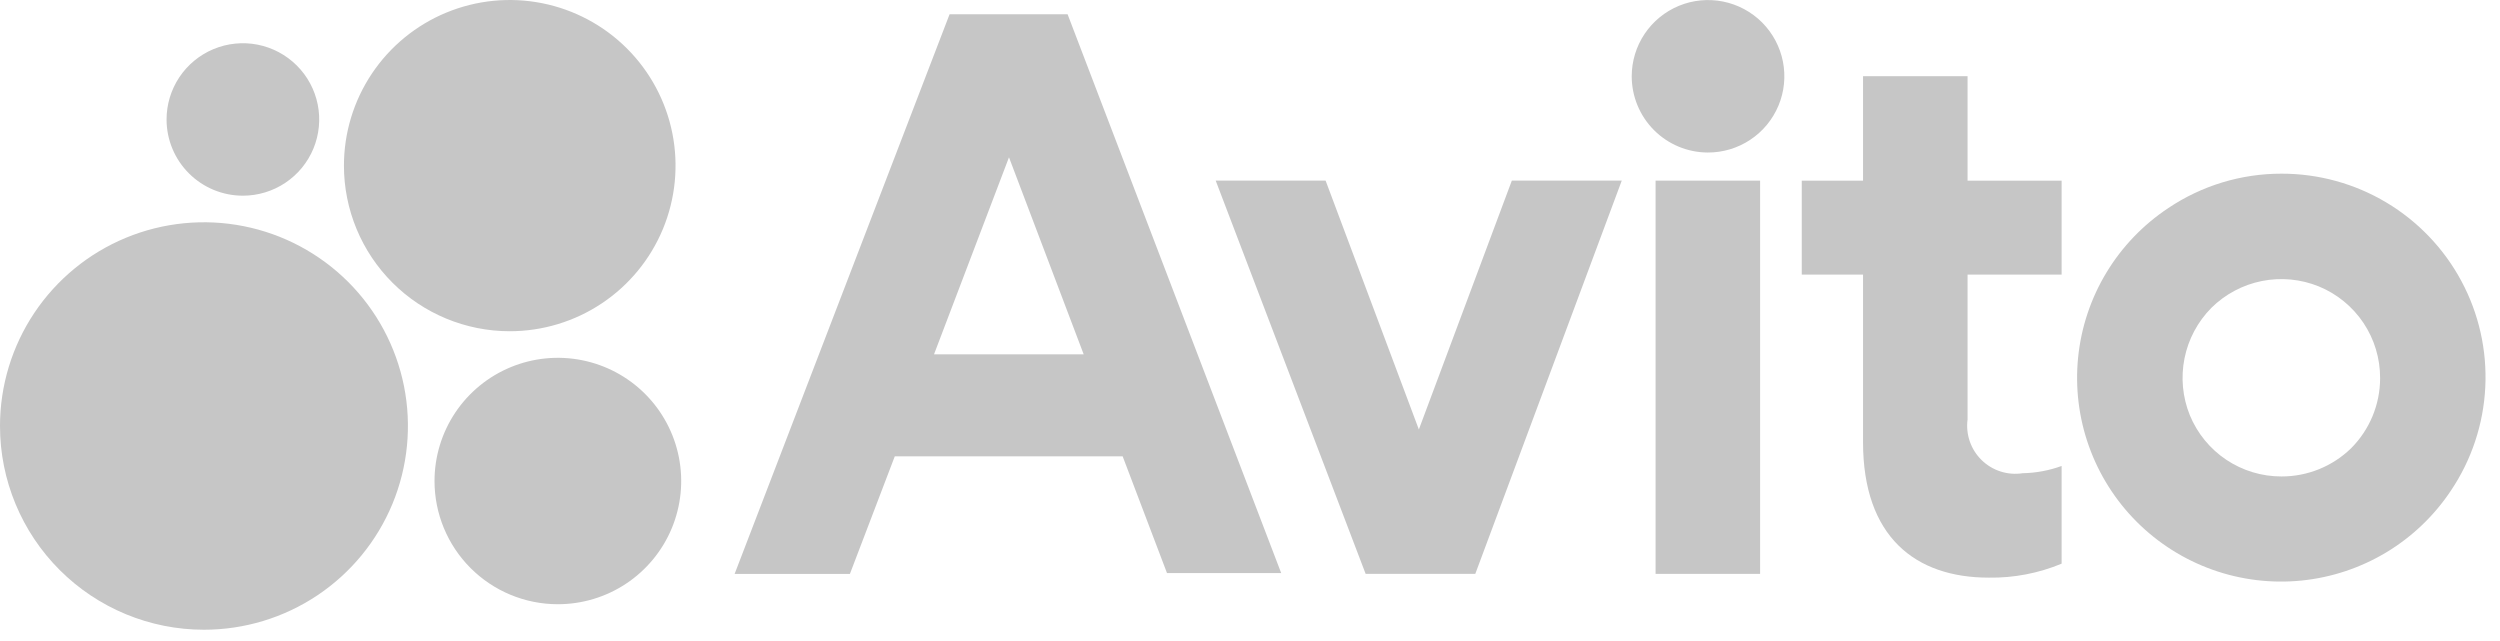
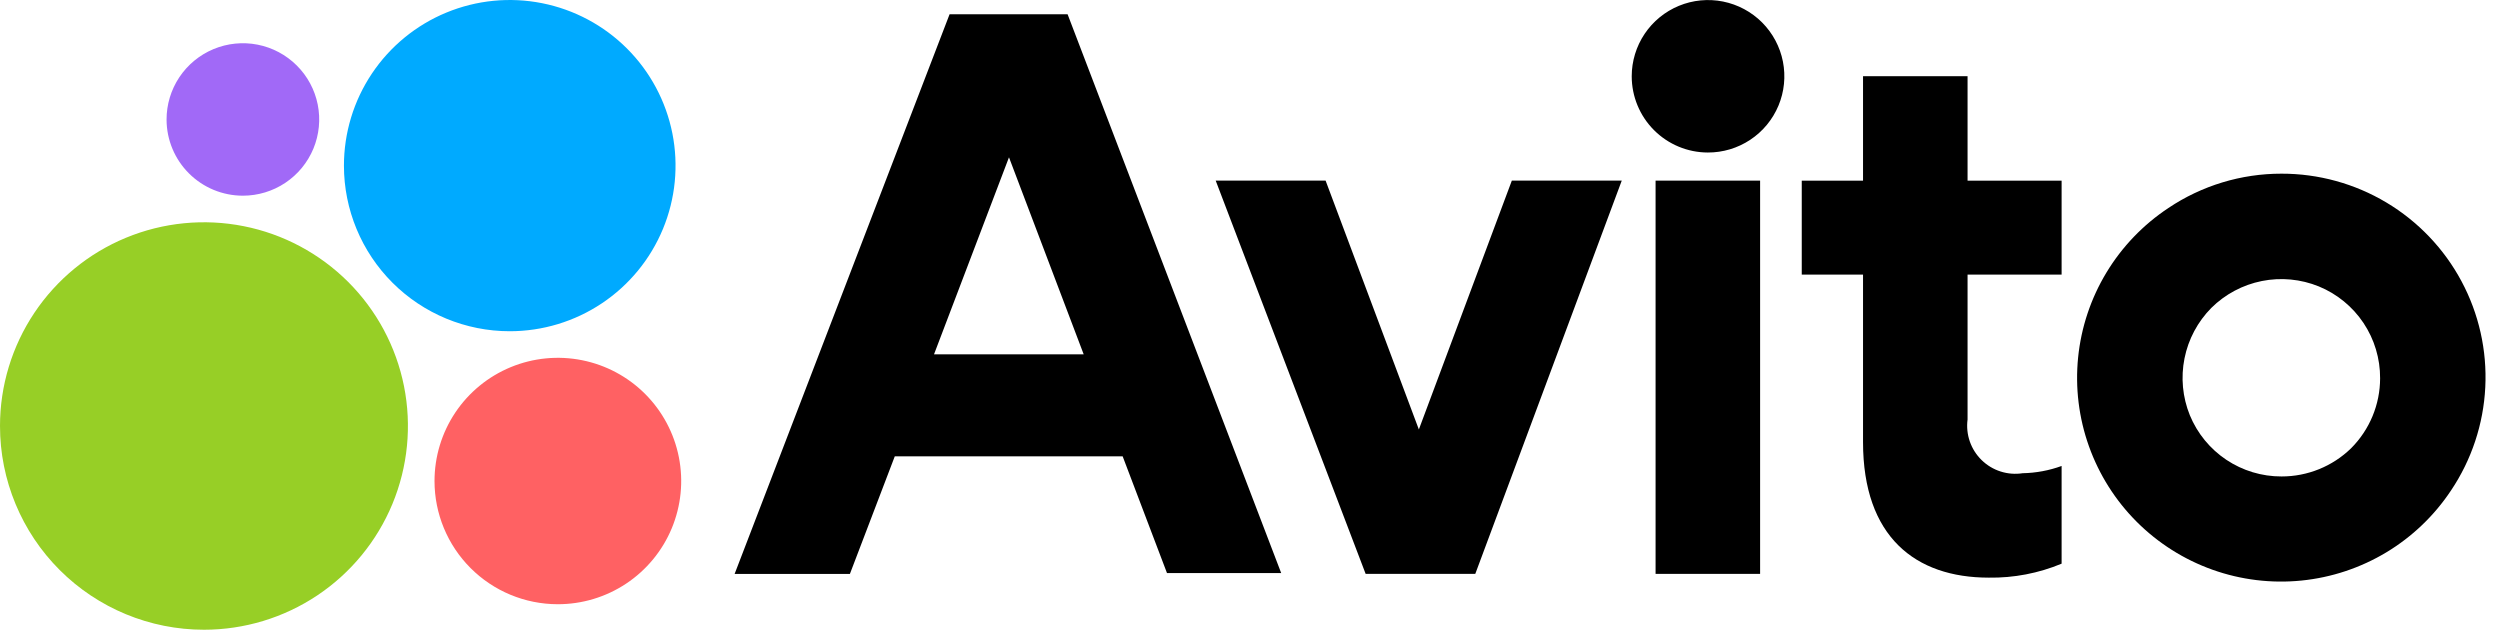
<svg xmlns="http://www.w3.org/2000/svg" width="160" height="41" viewBox="0 0 160 41" fill="none">
-   <path d="M60.774 0.911L47.016 36.73H54.394L57.266 29.205L71.85 29.205L74.688 36.678H81.997L68.325 0.911L60.774 0.911ZM59.777 22.677L64.575 10.068L69.356 22.677H59.777Z" fill="#C6C6C6" />
-   <path d="M146.015 11.115C143.436 11.112 140.915 11.877 138.774 13.314C137.162 14.382 135.808 15.794 134.809 17.448C133.81 19.103 133.192 20.958 132.999 22.88C132.806 24.803 133.043 26.744 133.693 28.563C134.343 30.383 135.389 32.036 136.757 33.402C138.125 34.768 139.779 35.813 141.601 36.463C143.422 37.112 145.366 37.349 147.29 37.156C149.215 36.963 151.072 36.345 152.729 35.348C154.385 34.35 155.798 32.997 156.867 31.387C158.183 29.425 158.941 27.143 159.058 24.784C159.176 22.425 158.649 20.079 157.534 17.997C156.419 15.914 154.758 14.174 152.729 12.961C150.7 11.749 148.379 11.111 146.015 11.115ZM146.015 30.493C144.759 30.496 143.53 30.124 142.485 29.427C141.441 28.729 140.628 27.737 140.15 26.576C139.682 25.422 139.563 24.156 139.808 22.935C140.052 21.714 140.65 20.591 141.526 19.705C142.412 18.828 143.536 18.23 144.759 17.985C145.982 17.741 147.25 17.861 148.405 18.331C149.57 18.809 150.565 19.624 151.264 20.67C151.962 21.717 152.332 22.948 152.327 24.206C152.326 25.887 151.658 27.499 150.469 28.69C149.278 29.849 147.679 30.497 146.015 30.493Z" fill="#C6C6C6" />
-   <path d="M90.807 27.486L84.839 11.56L77.805 11.56L87.401 36.728H94.418L103.792 11.56H96.757L90.807 27.486Z" fill="#C6C6C6" />
-   <path d="M125.924 4.878L119.234 4.878V11.561H115.312V17.573H119.234V28.293C119.234 34.357 122.587 36.969 127.283 36.969C128.881 36.993 130.467 36.689 131.943 36.075V29.822C131.144 30.113 130.301 30.27 129.45 30.286C128.977 30.359 128.495 30.322 128.039 30.176C127.584 30.031 127.169 29.782 126.827 29.448C126.485 29.115 126.225 28.707 126.068 28.256C125.912 27.805 125.862 27.323 125.924 26.85V17.573H131.943V11.561L125.924 11.561V4.878Z" fill="#C6C6C6" />
-   <path d="M109.297 9.761C110.264 9.765 111.21 9.481 112.015 8.947C112.821 8.413 113.449 7.652 113.822 6.761C114.194 5.87 114.293 4.889 114.107 3.941C113.92 2.993 113.456 2.123 112.774 1.438C112.092 0.754 111.221 0.288 110.273 0.098C109.325 -0.091 108.342 0.004 107.449 0.373C106.555 0.742 105.792 1.367 105.254 2.17C104.717 2.973 104.43 3.917 104.43 4.882C104.43 6.173 104.942 7.412 105.854 8.326C106.766 9.241 108.004 9.757 109.297 9.761Z" fill="#C6C6C6" />
-   <path d="M112.647 11.56L105.957 11.56V36.728H112.647V11.56Z" fill="#C6C6C6" />
-   <path d="M13.054 40.303C15.636 40.303 18.159 39.538 20.306 38.106C22.453 36.673 24.126 34.636 25.114 32.254C26.102 29.871 26.36 27.25 25.857 24.72C25.353 22.191 24.11 19.868 22.284 18.044C20.458 16.221 18.133 14.979 15.6 14.476C13.068 13.973 10.444 14.231 8.058 15.218C5.673 16.204 3.634 17.876 2.2 20.02C0.766 22.164 0 24.685 0 27.264C0 30.722 1.375 34.039 3.823 36.484C6.271 38.929 9.592 40.303 13.054 40.303Z" fill="#C6C6C6" />
-   <path d="M35.685 38.67C37.248 38.674 38.776 38.214 40.076 37.35C41.376 36.486 42.391 35.255 42.991 33.815C43.591 32.374 43.75 30.788 43.447 29.257C43.145 27.727 42.394 26.32 41.291 25.215C40.188 24.111 38.781 23.358 37.249 23.053C35.717 22.747 34.129 22.902 32.686 23.498C31.242 24.095 30.008 25.105 29.14 26.402C28.272 27.7 27.809 29.225 27.809 30.785C27.809 32.873 28.638 34.877 30.115 36.355C31.591 37.833 33.595 38.666 35.685 38.67Z" fill="#C6C6C6" />
-   <path d="M15.545 12.524C16.511 12.524 17.456 12.238 18.26 11.701C19.064 11.164 19.69 10.401 20.059 9.509C20.428 8.616 20.524 7.634 20.334 6.687C20.144 5.74 19.677 4.871 18.992 4.19C18.307 3.508 17.436 3.045 16.487 2.858C15.538 2.672 14.556 2.771 13.663 3.143C12.771 3.515 12.01 4.143 11.475 4.947C10.94 5.752 10.657 6.697 10.66 7.663C10.665 8.954 11.181 10.19 12.097 11.101C13.012 12.013 14.252 12.524 15.545 12.524Z" fill="#C6C6C6" />
-   <path d="M32.623 21.199C34.722 21.199 36.774 20.578 38.519 19.413C40.264 18.248 41.624 16.593 42.427 14.656C43.23 12.719 43.44 10.588 43.031 8.532C42.621 6.476 41.611 4.587 40.127 3.105C38.643 1.622 36.752 0.613 34.693 0.204C32.635 -0.205 30.501 0.005 28.562 0.807C26.623 1.609 24.966 2.968 23.8 4.711C22.634 6.454 22.012 8.503 22.012 10.6C22.012 13.411 23.13 16.107 25.12 18.095C27.11 20.082 29.809 21.199 32.623 21.199Z" fill="#C6C6C6" />
+   <path d="M60.774 0.911L47.016 36.73H54.394L57.266 29.205L71.85 29.205L74.688 36.678H81.997L68.325 0.911L60.774 0.911ZM59.777 22.677L64.575 10.068L69.356 22.677H59.777Z" fill="black" />
+   <path d="M146.015 11.115C143.436 11.112 140.915 11.877 138.774 13.314C137.162 14.382 135.808 15.794 134.809 17.448C133.81 19.103 133.192 20.958 132.999 22.88C132.806 24.803 133.043 26.744 133.693 28.563C134.343 30.383 135.389 32.036 136.757 33.402C138.125 34.768 139.779 35.813 141.601 36.463C143.422 37.112 145.366 37.349 147.29 37.156C149.215 36.963 151.072 36.345 152.729 35.348C154.385 34.35 155.798 32.997 156.867 31.387C158.183 29.425 158.941 27.143 159.058 24.784C159.176 22.425 158.649 20.079 157.534 17.997C156.419 15.914 154.758 14.174 152.729 12.961C150.7 11.749 148.379 11.111 146.015 11.115ZM146.015 30.493C144.759 30.496 143.53 30.124 142.485 29.427C141.441 28.729 140.628 27.737 140.15 26.576C139.682 25.422 139.563 24.156 139.808 22.935C140.052 21.714 140.65 20.591 141.526 19.705C142.412 18.828 143.536 18.23 144.759 17.985C145.982 17.741 147.25 17.861 148.405 18.331C149.57 18.809 150.565 19.624 151.264 20.67C151.962 21.717 152.332 22.948 152.327 24.206C152.326 25.887 151.658 27.499 150.469 28.69C149.278 29.849 147.679 30.497 146.015 30.493Z" fill="black" />
+   <path d="M90.807 27.486L84.839 11.56L77.805 11.56L87.401 36.728H94.418L103.792 11.56H96.757L90.807 27.486Z" fill="black" />
+   <path d="M125.924 4.878L119.234 4.878V11.561H115.312V17.573H119.234V28.293C119.234 34.357 122.587 36.969 127.283 36.969C128.881 36.993 130.467 36.689 131.943 36.075V29.822C131.144 30.113 130.301 30.27 129.45 30.286C128.977 30.359 128.495 30.322 128.039 30.176C127.584 30.031 127.169 29.782 126.827 29.448C126.485 29.115 126.225 28.707 126.068 28.256C125.912 27.805 125.862 27.323 125.924 26.85V17.573H131.943V11.561L125.924 11.561V4.878Z" fill="black" />
+   <path d="M109.297 9.761C110.264 9.765 111.21 9.481 112.015 8.947C112.821 8.413 113.449 7.652 113.822 6.761C114.194 5.87 114.293 4.889 114.107 3.941C113.92 2.993 113.456 2.123 112.774 1.438C112.092 0.754 111.221 0.288 110.273 0.098C109.325 -0.091 108.342 0.004 107.449 0.373C106.555 0.742 105.792 1.367 105.254 2.17C104.717 2.973 104.43 3.917 104.43 4.882C104.43 6.173 104.942 7.412 105.854 8.326C106.766 9.241 108.004 9.757 109.297 9.761Z" fill="black" />
+   <path d="M112.647 11.56L105.957 11.56V36.728H112.647V11.56Z" fill="black" />
+   <path d="M13.054 40.303C15.636 40.303 18.159 39.538 20.306 38.106C22.453 36.673 24.126 34.636 25.114 32.254C26.102 29.871 26.36 27.25 25.857 24.72C25.353 22.191 24.11 19.868 22.284 18.044C20.458 16.221 18.133 14.979 15.6 14.476C13.068 13.973 10.444 14.231 8.058 15.218C5.673 16.204 3.634 17.876 2.2 20.02C0.766 22.164 0 24.685 0 27.264C0 30.722 1.375 34.039 3.823 36.484C6.271 38.929 9.592 40.303 13.054 40.303Z" fill="#97CF26" />
+   <path d="M35.685 38.67C37.248 38.674 38.776 38.214 40.076 37.35C41.376 36.486 42.391 35.255 42.991 33.815C43.591 32.374 43.75 30.788 43.447 29.257C43.145 27.727 42.394 26.32 41.291 25.215C40.188 24.111 38.781 23.358 37.249 23.053C35.717 22.747 34.129 22.902 32.686 23.498C31.242 24.095 30.008 25.105 29.14 26.402C28.272 27.7 27.809 29.225 27.809 30.785C27.809 32.873 28.638 34.877 30.115 36.355C31.591 37.833 33.595 38.666 35.685 38.67Z" fill="#FF6163" />
+   <path d="M15.545 12.524C16.511 12.524 17.456 12.238 18.26 11.701C19.064 11.164 19.69 10.401 20.059 9.509C20.428 8.616 20.524 7.634 20.334 6.687C20.144 5.74 19.677 4.871 18.992 4.19C18.307 3.508 17.436 3.045 16.487 2.858C15.538 2.672 14.556 2.771 13.663 3.143C12.771 3.515 12.01 4.143 11.475 4.947C10.94 5.752 10.657 6.697 10.66 7.663C10.665 8.954 11.181 10.19 12.097 11.101C13.012 12.013 14.252 12.524 15.545 12.524Z" fill="#A169F7" />
+   <path d="M32.623 21.199C34.722 21.199 36.774 20.578 38.519 19.413C40.264 18.248 41.624 16.593 42.427 14.656C43.23 12.719 43.44 10.588 43.031 8.532C42.621 6.476 41.611 4.587 40.127 3.105C38.643 1.622 36.752 0.613 34.693 0.204C32.635 -0.205 30.501 0.005 28.562 0.807C26.623 1.609 24.966 2.968 23.8 4.711C22.634 6.454 22.012 8.503 22.012 10.6C22.012 13.411 23.13 16.107 25.12 18.095C27.11 20.082 29.809 21.199 32.623 21.199Z" fill="#00AAFF" />
</svg>
